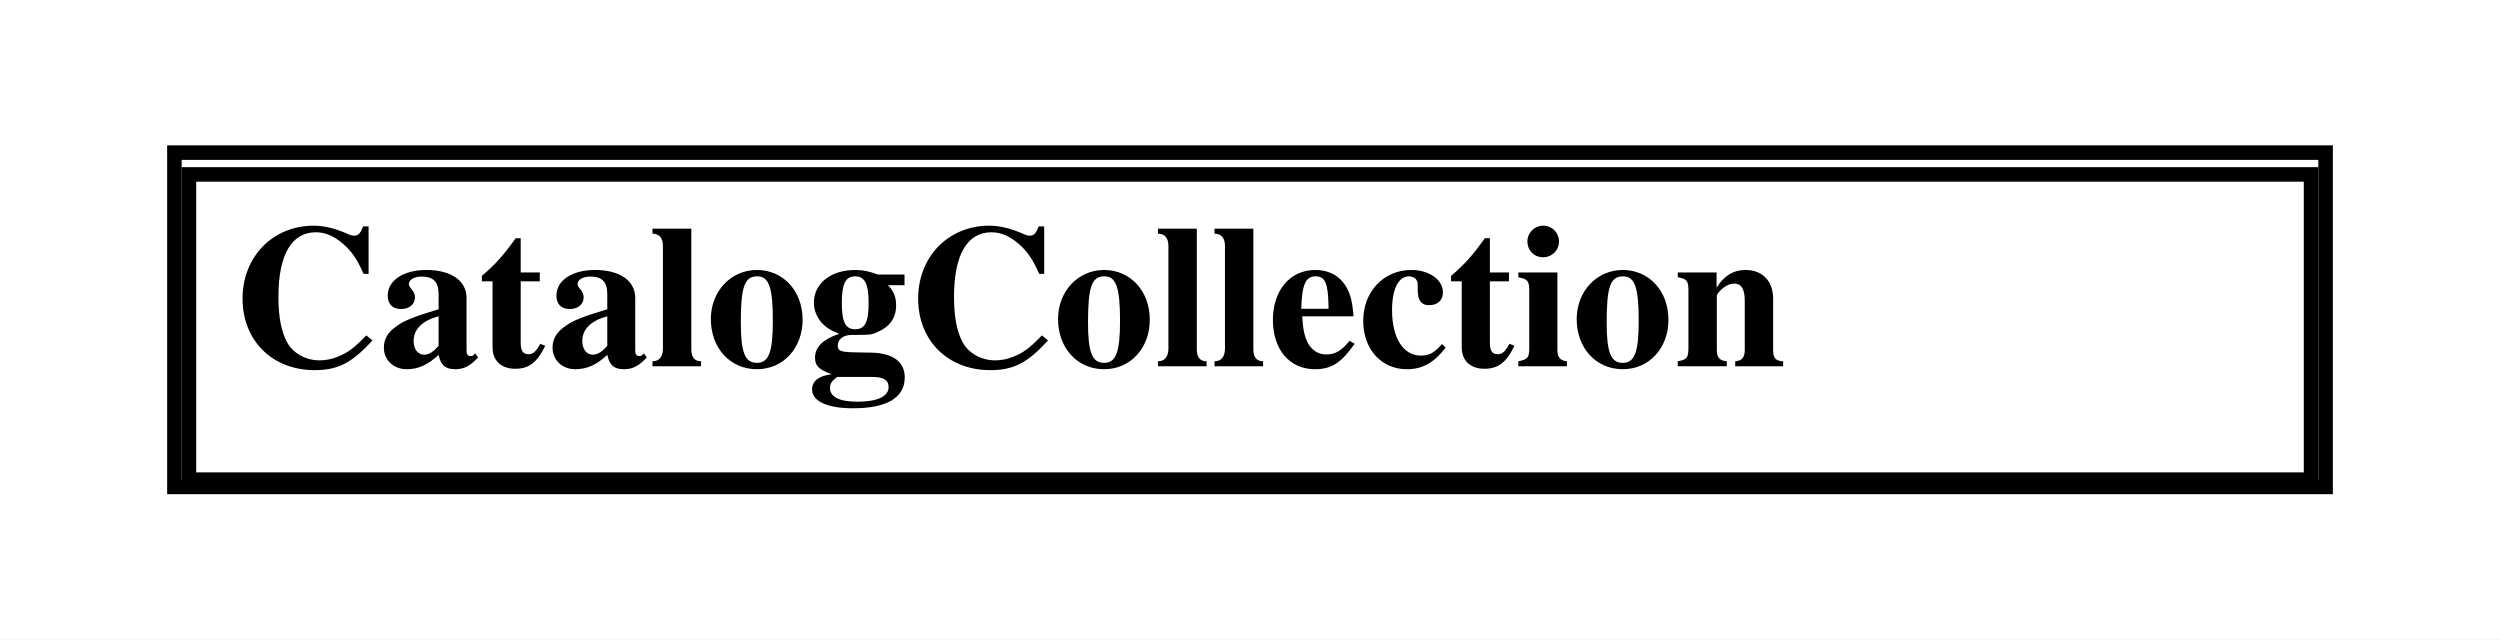
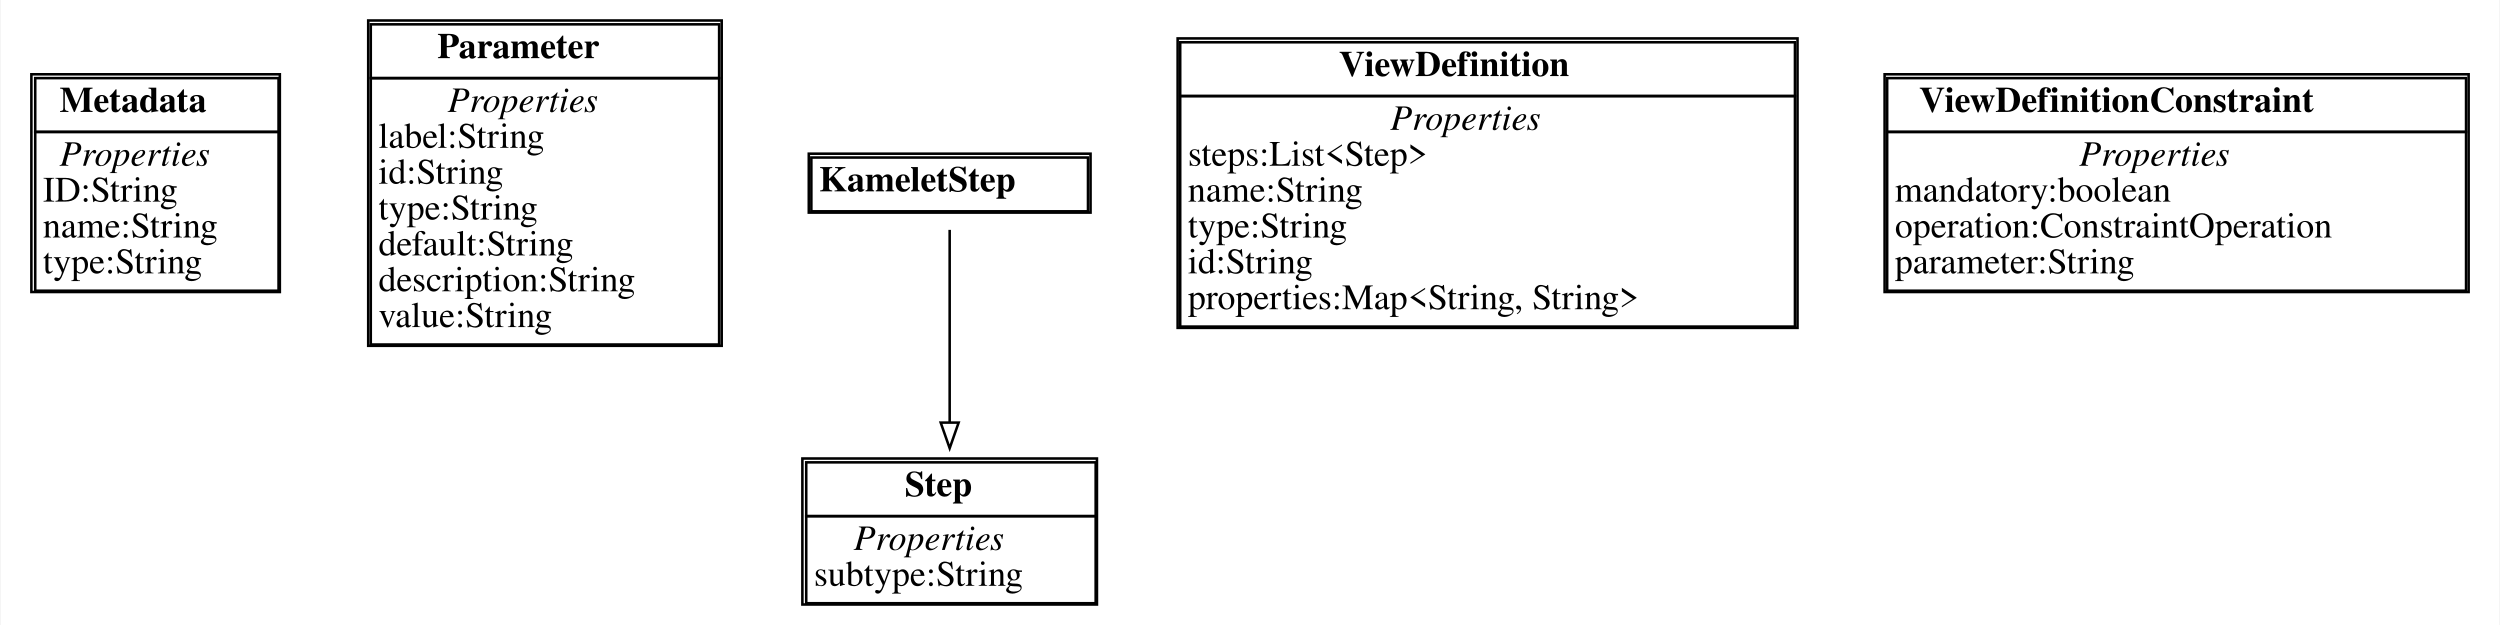
- <svg xmlns="http://www.w3.org/2000/svg" width="172pt" height="44pt" viewBox="0.00 0.00 172.00 44.00">
-   <g id="graph0" class="graph" transform="scale(1 1) rotate(0) translate(4 40)">
-     <polygon fill="white" stroke="transparent" points="-4,4 -4,-40 168,-40 168,4 -4,4" />
+ <svg xmlns="http://www.w3.org/2000/svg" width="976pt" height="244pt" viewBox="0.00 0.00 975.50 244.00">
+   <g id="graph0" class="graph" transform="scale(1 1) rotate(0) translate(4 240)">
+     <polygon fill="white" stroke="transparent" points="-4,4 -4,-240 971.5,-240 971.5,4 -4,4" />
    <g id="node1" class="node">
-       <polygon fill="none" stroke="black" points="9,-7 9,-28 155,-28 155,-7 9,-7" />
-       <text text-anchor="start" x="12" y="-14.8" font-family="Times,serif" font-weight="bold" font-size="14.00">CatalogCollection</text>
-       <polygon fill="none" stroke="black" points="8,-6.5 8,-29.5 156,-29.5 156,-6.5 8,-6.5" />
+       <polygon fill="none" stroke="black" points="9.5,-188.5 9.5,-209.5 104.5,-209.5 104.5,-188.5 9.5,-188.5" />
+       <text text-anchor="start" x="19" y="-196.3" font-family="Times,serif" font-weight="bold" font-size="14.00">Metadata</text>
+       <polygon fill="none" stroke="black" points="9.5,-126.5 9.5,-188.5 104.5,-188.5 104.5,-126.5 9.5,-126.5" />
+       <text text-anchor="start" x="19" y="-175.3" font-family="Times,serif" font-style="italic" font-size="14.00">Properties</text>
+       <text text-anchor="start" x="12.5" y="-161.3" font-family="Times,serif" font-size="14.00">ID:String</text>
+       <text text-anchor="start" x="12.5" y="-147.3" font-family="Times,serif" font-size="14.00">name:String</text>
+       <text text-anchor="start" x="12.5" y="-133.3" font-family="Times,serif" font-size="14.00">type:String</text>
+       <polygon fill="none" stroke="black" points="8,-126 8,-211 105,-211 105,-126 8,-126" />
+     </g>
+     <g id="node2" class="node">
+       <polygon fill="none" stroke="black" points="140.5,-209.5 140.5,-230.5 276.5,-230.5 276.5,-209.5 140.5,-209.5" />
+       <text text-anchor="start" x="166.5" y="-217.3" font-family="Times,serif" font-weight="bold" font-size="14.00">Parameter</text>
+       <polygon fill="none" stroke="black" points="140.5,-105.5 140.5,-209.5 276.5,-209.5 276.5,-105.5 140.5,-105.5" />
+       <text text-anchor="start" x="170.5" y="-196.3" font-family="Times,serif" font-style="italic" font-size="14.00">Properties</text>
+       <text text-anchor="start" x="143.5" y="-182.3" font-family="Times,serif" font-size="14.00">label:String</text>
+       <text text-anchor="start" x="143.5" y="-168.3" font-family="Times,serif" font-size="14.00">id:String</text>
+       <text text-anchor="start" x="143.5" y="-154.3" font-family="Times,serif" font-size="14.00">type:String</text>
+       <text text-anchor="start" x="143.5" y="-140.3" font-family="Times,serif" font-size="14.00">default:String</text>
+       <text text-anchor="start" x="143.5" y="-126.3" font-family="Times,serif" font-size="14.00">description:String</text>
+       <text text-anchor="start" x="143.5" y="-112.3" font-family="Times,serif" font-size="14.00">value:String</text>
+       <polygon fill="none" stroke="black" points="139.5,-105 139.5,-232 277.5,-232 277.5,-105 139.5,-105" />
+     </g>
+     <g id="node3" class="node">
+       <polygon fill="none" stroke="black" points="310.5,-38.5 310.5,-59.5 423.5,-59.5 423.5,-38.5 310.5,-38.5" />
+       <text text-anchor="start" x="349" y="-46.3" font-family="Times,serif" font-weight="bold" font-size="14.00">Step</text>
+       <polygon fill="none" stroke="black" points="310.5,-4.5 310.5,-38.5 423.5,-38.5 423.5,-4.5 310.5,-4.5" />
+       <text text-anchor="start" x="329" y="-25.3" font-family="Times,serif" font-style="italic" font-size="14.00">Properties</text>
+       <text text-anchor="start" x="313.5" y="-11.3" font-family="Times,serif" font-size="14.00">subtype:String</text>
+       <polygon fill="none" stroke="black" points="309,-4 309,-61 424,-61 424,-4 309,-4" />
+     </g>
+     <g id="node4" class="node">
+       <polygon fill="none" stroke="black" points="312.5,-157.5 312.5,-178.5 420.5,-178.5 420.5,-157.5 312.5,-157.5" />
+       <text text-anchor="start" x="315.5" y="-165.3" font-family="Times,serif" font-weight="bold" font-size="14.00">KameletStep</text>
+       <polygon fill="none" stroke="black" points="311.5,-157 311.5,-180 421.5,-180 421.5,-157 311.5,-157" />
+     </g>
+     <g id="edge1" class="edge">
+       <path fill="none" stroke="black" d="M366.5,-150.26C366.5,-131.37 366.5,-100.4 366.5,-75.1" />
+       <polygon fill="none" stroke="black" points="370,-75.01 366.5,-65.01 363,-75.01 370,-75.01" />
+     </g>
+     <g id="node5" class="node">
+       <polygon fill="none" stroke="black" points="456.5,-202.5 456.5,-223.5 696.5,-223.5 696.5,-202.5 456.5,-202.5" />
+       <text text-anchor="start" x="518.5" y="-210.3" font-family="Times,serif" font-weight="bold" font-size="14.00">ViewDefinition</text>
+       <polygon fill="none" stroke="black" points="456.5,-112.5 456.5,-202.5 696.5,-202.5 696.5,-112.5 456.5,-112.5" />
+       <text text-anchor="start" x="538.5" y="-189.3" font-family="Times,serif" font-style="italic" font-size="14.00">Properties</text>
+       <text text-anchor="start" x="459.5" y="-175.3" font-family="Times,serif" font-size="14.00">steps:List&lt;Step&gt;</text>
+       <text text-anchor="start" x="459.5" y="-161.3" font-family="Times,serif" font-size="14.00">name:String</text>
+       <text text-anchor="start" x="459.5" y="-147.3" font-family="Times,serif" font-size="14.00">type:String</text>
+       <text text-anchor="start" x="459.5" y="-133.3" font-family="Times,serif" font-size="14.00">id:String</text>
+       <text text-anchor="start" x="459.5" y="-119.3" font-family="Times,serif" font-size="14.00">properties:Map&lt;String, String&gt;</text>
+       <polygon fill="none" stroke="black" points="455.5,-112 455.5,-225 697.5,-225 697.5,-112 455.5,-112" />
+     </g>
+     <g id="node6" class="node">
+       <polygon fill="none" stroke="black" points="732.5,-188.5 732.5,-209.5 958.5,-209.5 958.5,-188.5 732.5,-188.5" />
+       <text text-anchor="start" x="745" y="-196.3" font-family="Times,serif" font-weight="bold" font-size="14.00">ViewDefinitionConstraint</text>
+       <polygon fill="none" stroke="black" points="732.5,-126.5 732.5,-188.5 958.5,-188.5 958.5,-126.5 732.5,-126.5" />
+       <text text-anchor="start" x="807.5" y="-175.3" font-family="Times,serif" font-style="italic" font-size="14.00">Properties</text>
+       <text text-anchor="start" x="735.5" y="-161.3" font-family="Times,serif" font-size="14.00">mandatory:boolean</text>
+       <text text-anchor="start" x="735.5" y="-147.3" font-family="Times,serif" font-size="14.00">operation:ConstraintOperation</text>
+       <text text-anchor="start" x="735.5" y="-133.3" font-family="Times,serif" font-size="14.00">parameter:String</text>
+       <polygon fill="none" stroke="black" points="731.5,-126 731.5,-211 959.5,-211 959.5,-126 731.5,-126" />
    </g>
  </g>
</svg>
